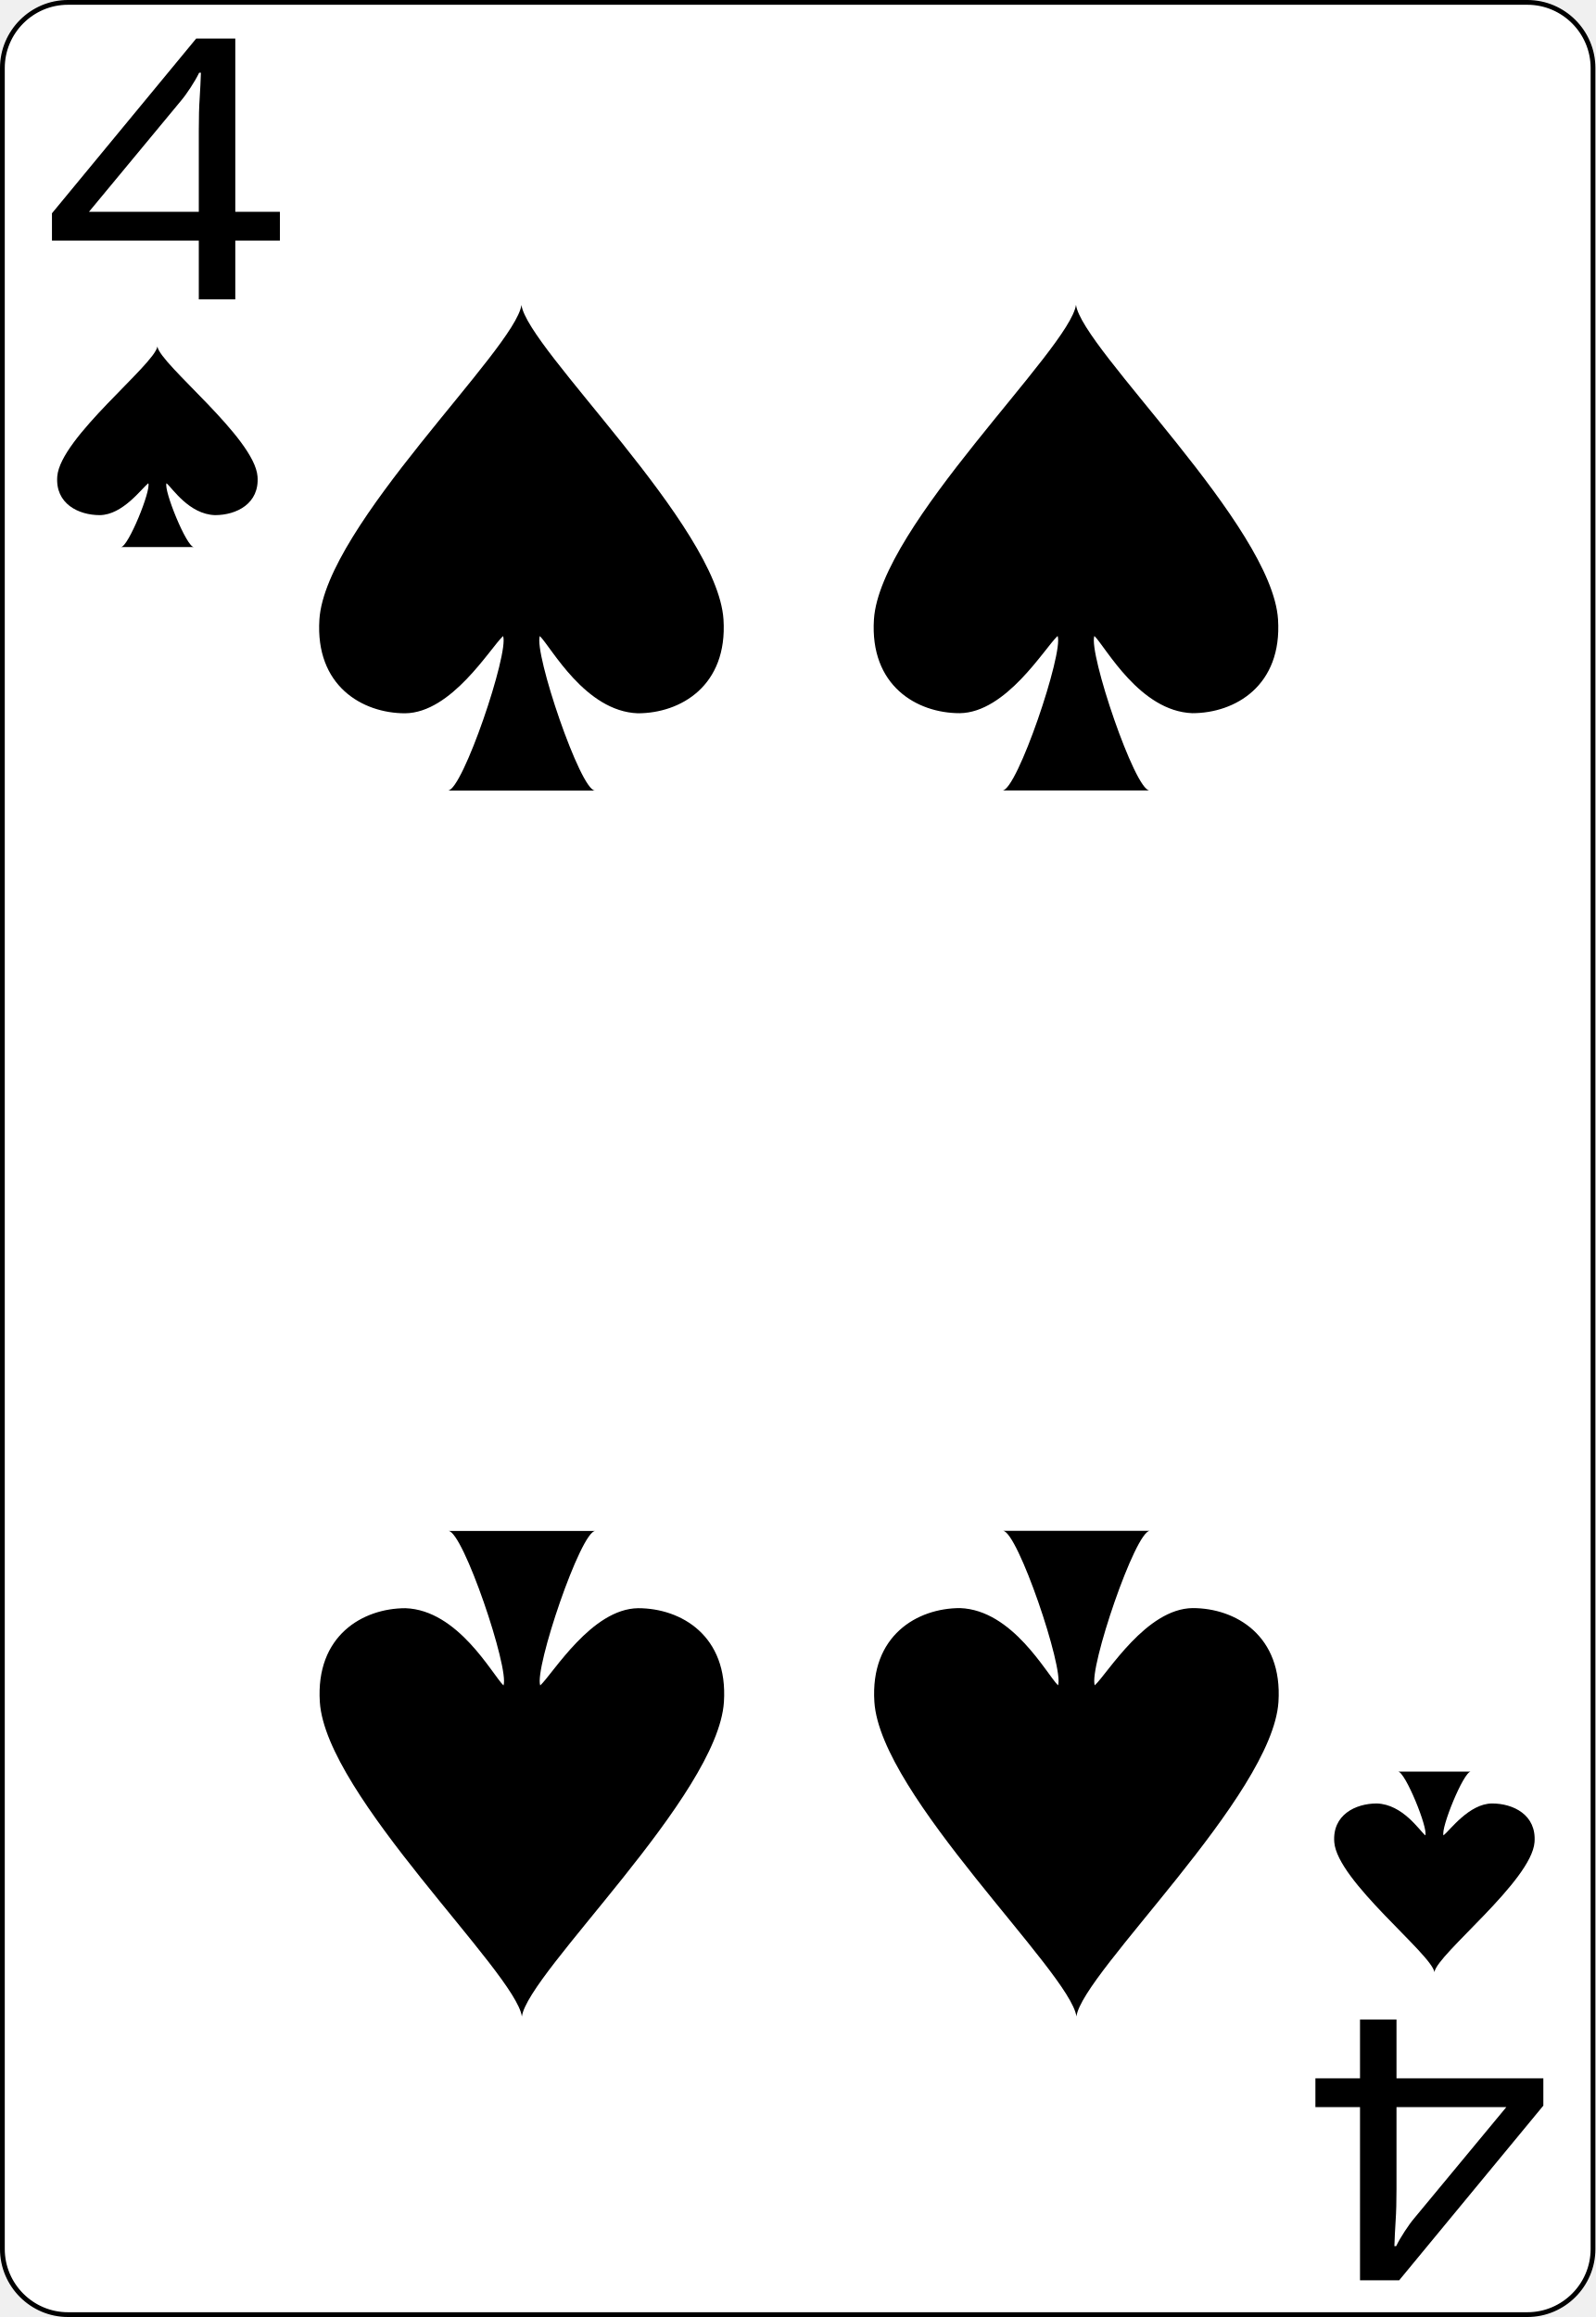
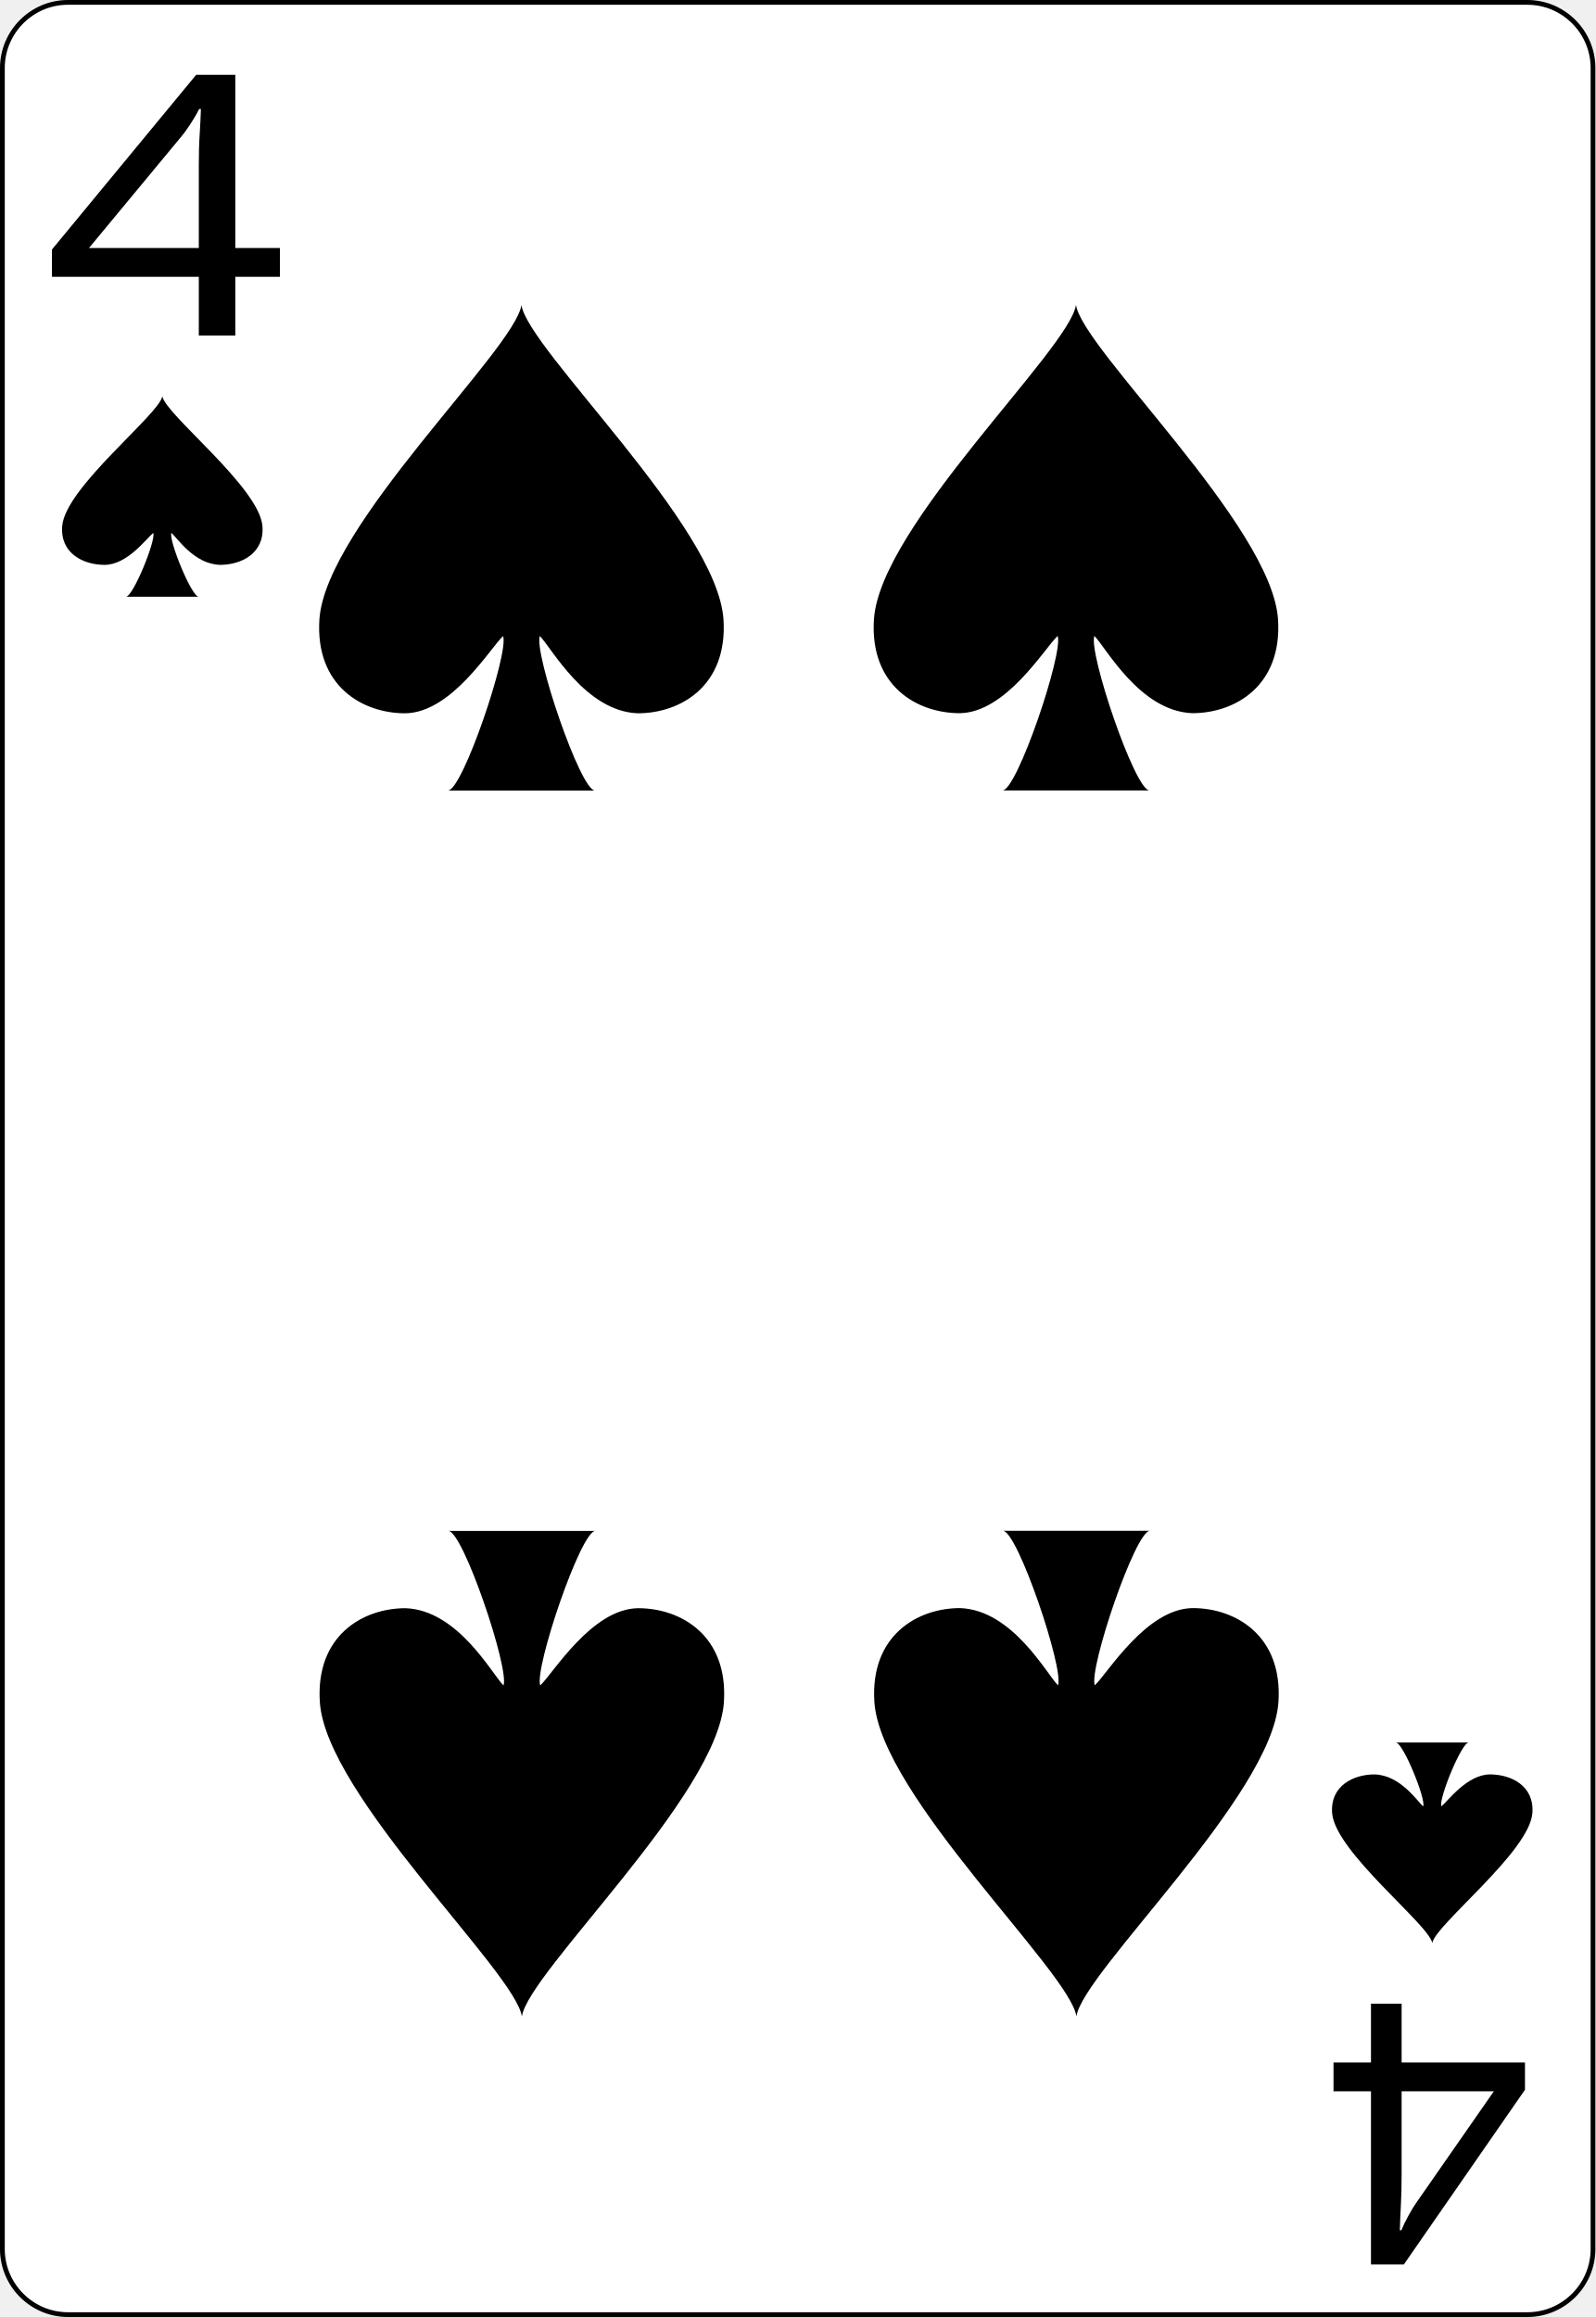
<svg xmlns="http://www.w3.org/2000/svg" version="1.1" id="svg2" x="0px" y="0px" width="167.086px" height="242.667px" viewBox="0 0 167.086 242.667" enable-background="new 0 0 167.086 242.667" xml:space="preserve">
  <g id="Layer_x0020_1">
    <path id="path5" fill="#FFFFFF" stroke="#000000" stroke-width="0.5" d="M166.836,235.548c0,3.777-3.086,6.869-6.871,6.869H7.111   c-3.775,0-6.861-3.092-6.861-6.869V7.12c0-3.777,3.086-6.87,6.861-6.87h152.854c3.785,0,6.871,3.093,6.871,6.87V235.548z" />
    <g id="g7">
      <g id="g9">
		</g>
    </g>
    <g id="g15">
	</g>
    <g id="g19">
	</g>
    <g id="g23">
      <g id="g25">
		</g>
    </g>
    <g id="g31">
      <g id="g33">
		</g>
    </g>
  </g>
-   <text transform="matrix(1.1816 0 0 1 4.5 31.3535)" font-family="'ArialMT'" font-size="38.043">4</text>
+   <text transform="matrix(1.1816 0 0 1 4.5 35.147)" font-family="'ArialMT'" font-size="38.043">4</text>
  <g id="layer1-7" transform="matrix(1.508595,0,0,1.379325,16.92904,45.0659)">
-     <path id="sl" d="M6.656,3.502   C6.445,0.561-0.085-4.975-0.295-6.361c-0.211,1.384-6.74,6.92-6.951,9.862c-0.147,2.079,1.475,2.941,2.95,2.941   c1.597-0.016,2.915-2.031,3.369-2.422c0.21,0.519-1.395,4.844-1.896,4.844h5.056c-0.501,0-2.106-4.325-1.896-4.844   c0.398,0.36,1.564,2.362,3.371,2.422C5.182,6.441,6.803,5.58,6.656,3.502z" />
+     <path id="sl" d="M6.998,7.278   C6.787,4.337,0.257-1.199,0.047-2.585c-0.211,1.384-6.74,6.92-6.951,9.862c-0.147,2.079,1.475,2.941,2.95,2.941   c1.597-0.016,2.915-2.031,3.369-2.422c0.21,0.519-1.395,4.844-1.896,4.844h5.056c-0.501,0-2.106-4.325-1.896-4.844   c0.398,0.36,1.564,2.362,3.371,2.422C5.524,10.217,7.145,9.356,6.998,7.278z" />
  </g>
  <g id="layer1-7-88" transform="matrix(2.648679,0,0,2.421718,54.61089,57.36599)">
    <path id="sl-4" d="M7.989,3.103C7.747-0.954,0.242-8.59,0-10.5   C-0.242-8.591-7.747-0.955-7.989,3.103C-8.158,5.971-6.294,7.16-4.599,7.16c1.835-0.022,3.351-2.801,3.873-3.341   c0.242,0.716-1.603,6.682-2.179,6.682h5.811c-0.576,0-2.421-5.966-2.179-6.682C1.184,4.315,2.524,7.077,4.601,7.16   C6.295,7.159,8.158,5.971,7.989,3.103z" />
  </g>
-   <text transform="matrix(-1.1816 0 0 -1 162.5762 211.5132)" font-family="'ArialMT'" font-size="38.043">4</text>
+   <text transform="matrix(-0.9925 0 0 -1 160.501 209.853)" font-family="'ArialMT'" font-size="38.043">4</text>
  <g id="layer1-7-3" transform="matrix(-1.508595,0,0,-1.379325,150.2251,198.0441)">
-     <path id="sl-1" d="M6.951,3.7C6.74,0.759,0.21-4.777,0-6.162   C-0.21-4.778-6.74,0.758-6.951,3.7c-0.146,2.079,1.475,2.942,2.949,2.942c1.596-0.016,2.917-2.031,3.369-2.423   c0.21,0.518-1.394,4.844-1.896,4.844h5.056c-0.5,0-2.105-4.326-1.895-4.844c0.397,0.36,1.564,2.362,3.371,2.423   C5.476,6.64,7.097,5.779,6.951,3.7z" />
+     <path id="sl-1" d="M7.1,5.906   C6.889,2.965,0.359-2.571,0.149-3.956c-0.21,1.384-6.74,6.92-6.951,9.862c-0.146,2.079,1.475,2.942,2.949,2.942   c1.596-0.016,2.918-2.031,3.369-2.423c0.21,0.518-1.394,4.844-1.897,4.844h5.056c-0.5,0-2.104-4.327-1.895-4.844   c0.397,0.36,1.564,2.362,3.371,2.423C5.625,8.846,7.246,7.985,7.1,5.906z" />
  </g>
  <g id="layer1-7-88-7" transform="matrix(-2.648679,0,0,-2.421718,54.65613,185.7713)">
    <path id="sl-4-5" d="M7.989,3.103   C7.747-0.954,0.242-8.59,0-10.5C-0.242-8.591-7.747-0.955-7.989,3.103C-8.158,5.971-6.294,7.16-4.599,7.16   c1.835-0.023,3.351-2.801,3.873-3.341c0.242,0.716-1.603,6.682-2.179,6.682h5.811c-0.576,0-2.421-5.966-2.179-6.682   C1.184,4.315,2.524,7.077,4.601,7.16C6.295,7.159,8.158,5.971,7.989,3.103z" />
  </g>
  <g id="layer1-7-88-1" transform="matrix(2.648679,0,0,2.421718,112.688,57.35436)">
    <path id="sl-4-4" d="M7.989,3.103   C7.747-0.954,0.242-8.59,0-10.5C-0.242-8.591-7.747-0.955-7.989,3.103C-8.158,5.971-6.294,7.16-4.599,7.16   c1.835-0.022,3.351-2.801,3.873-3.341c0.242,0.716-1.603,6.682-2.179,6.682h5.811c-0.576,0-2.421-5.966-2.179-6.682   C1.184,4.315,2.524,7.077,4.601,7.16C6.295,7.159,8.158,5.971,7.989,3.103z" />
  </g>
  <g id="layer1-7-88-7-9" transform="matrix(-2.648679,0,0,-2.421718,112.7332,185.7597)">
    <path id="sl-4-5-2" d="M7.989,3.103   C7.747-0.954,0.242-8.59,0-10.5C-0.242-8.591-7.747-0.955-7.989,3.103C-8.158,5.971-6.294,7.16-4.599,7.16   c1.835-0.021,3.351-2.801,3.873-3.341c0.242,0.716-1.603,6.682-2.179,6.682h5.811c-0.576,0-2.421-5.966-2.179-6.682   C1.184,4.315,2.524,7.077,4.601,7.16C6.295,7.159,8.158,5.971,7.989,3.103z" />
  </g>
</svg>
